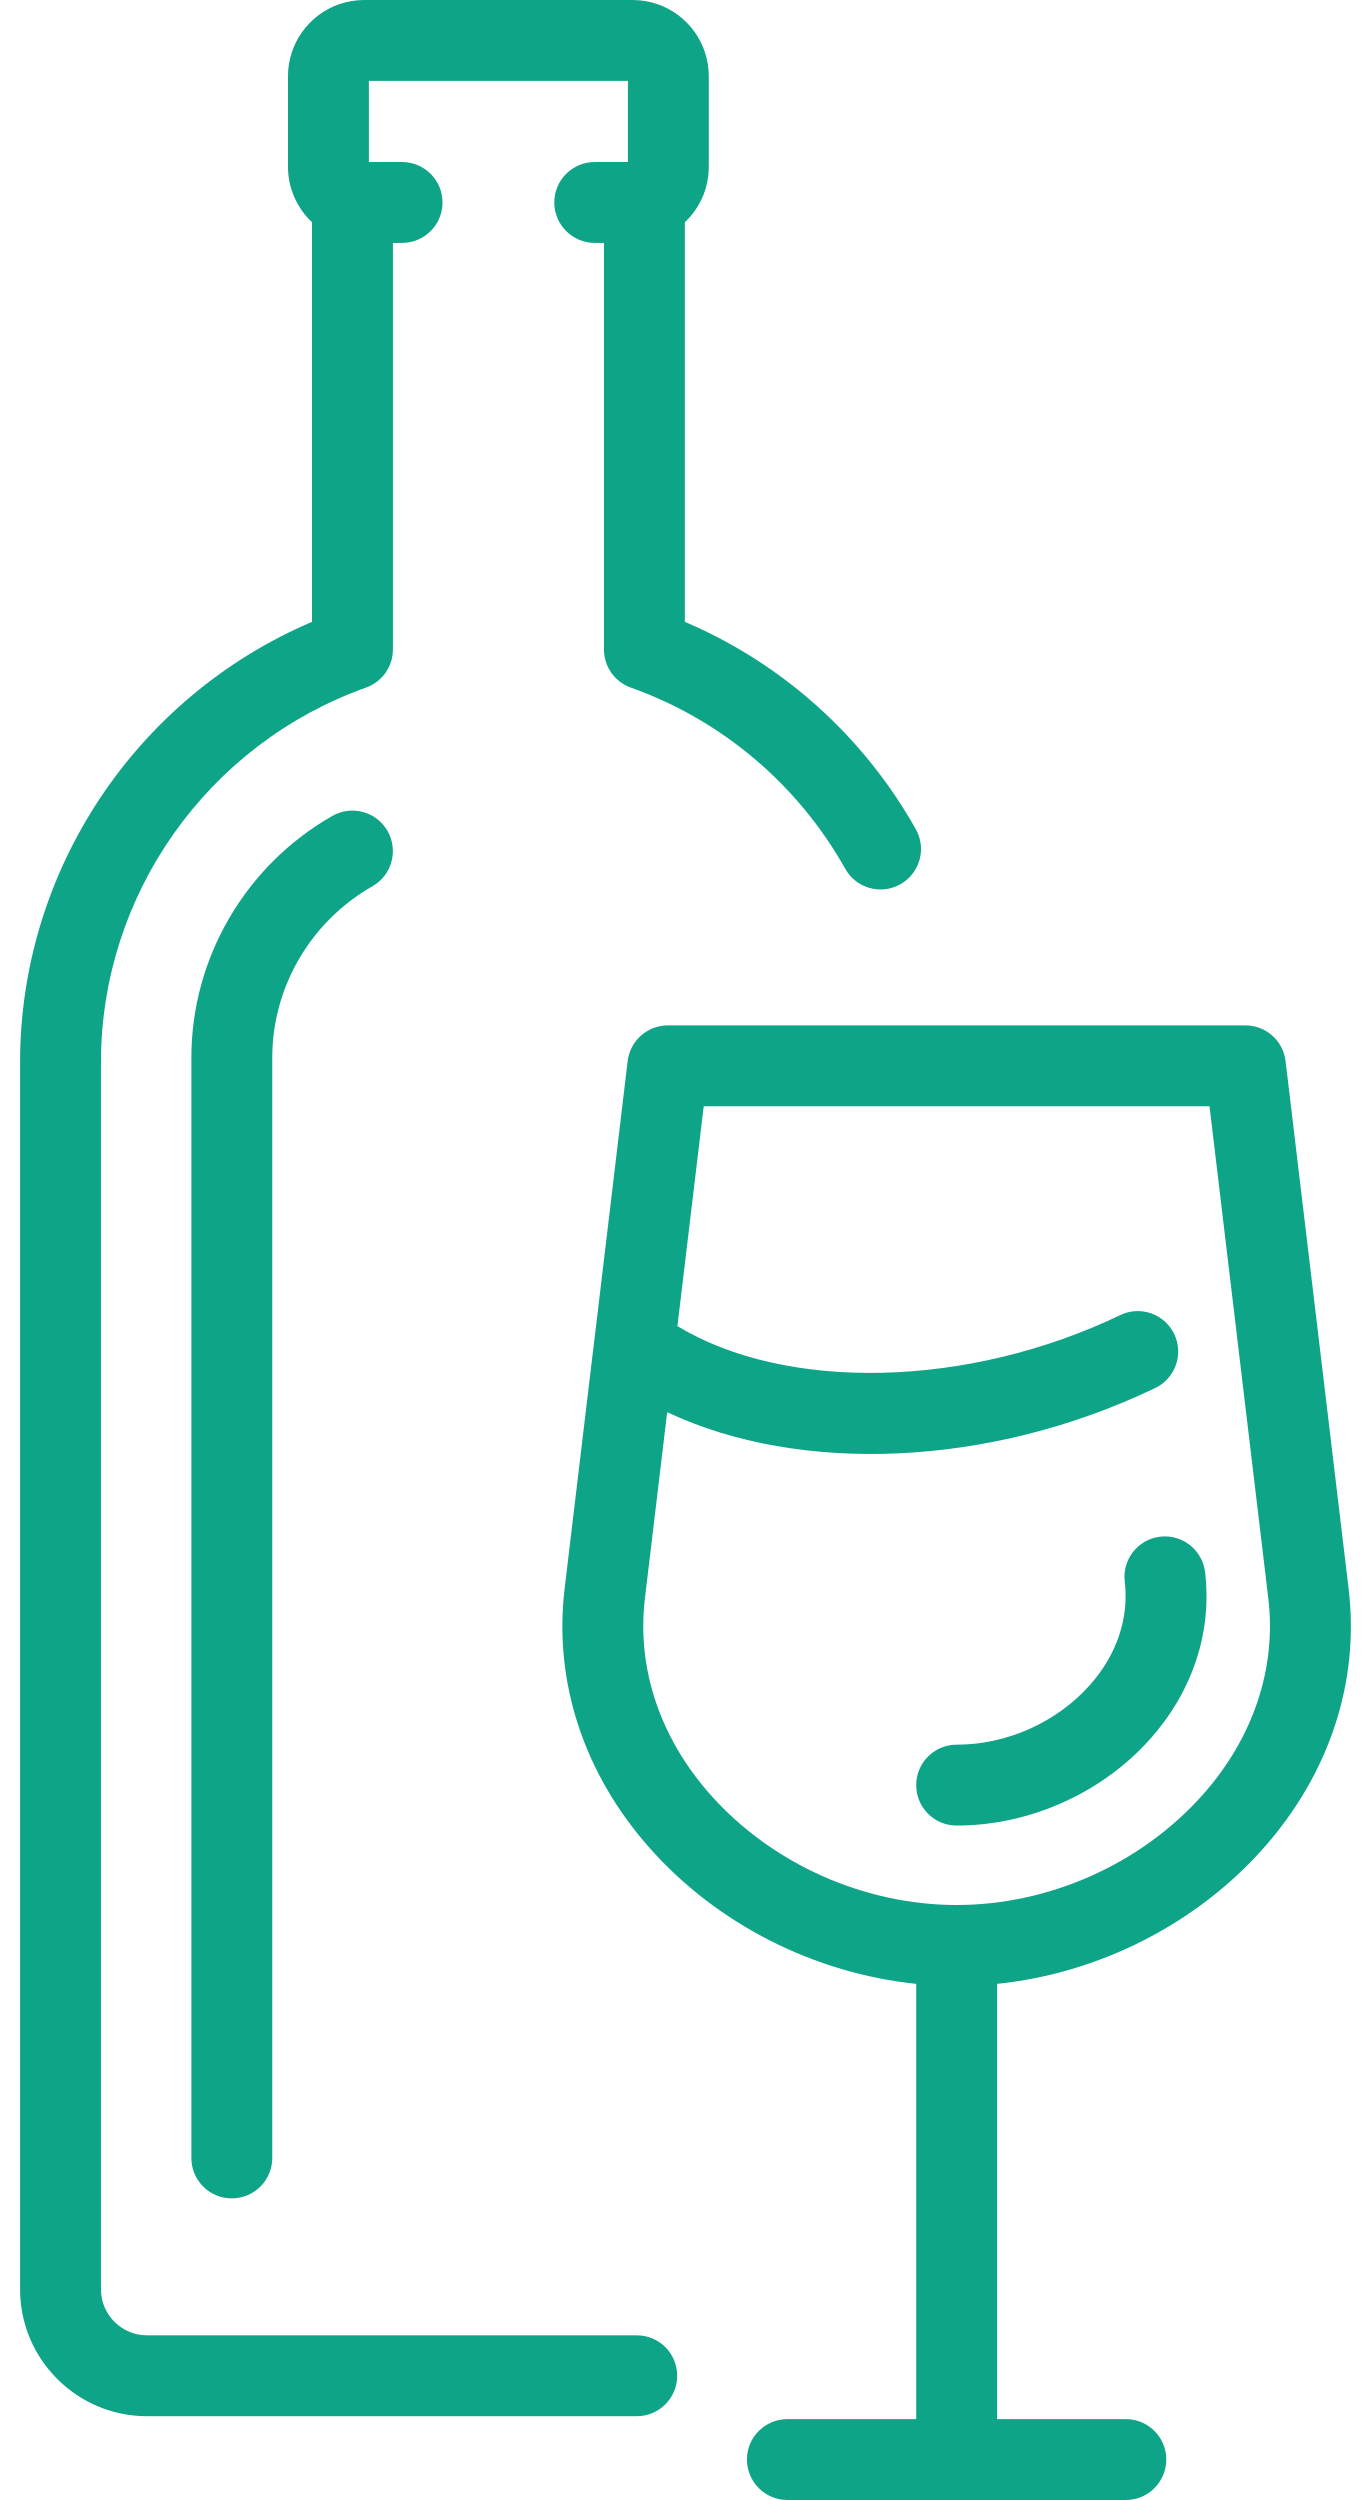
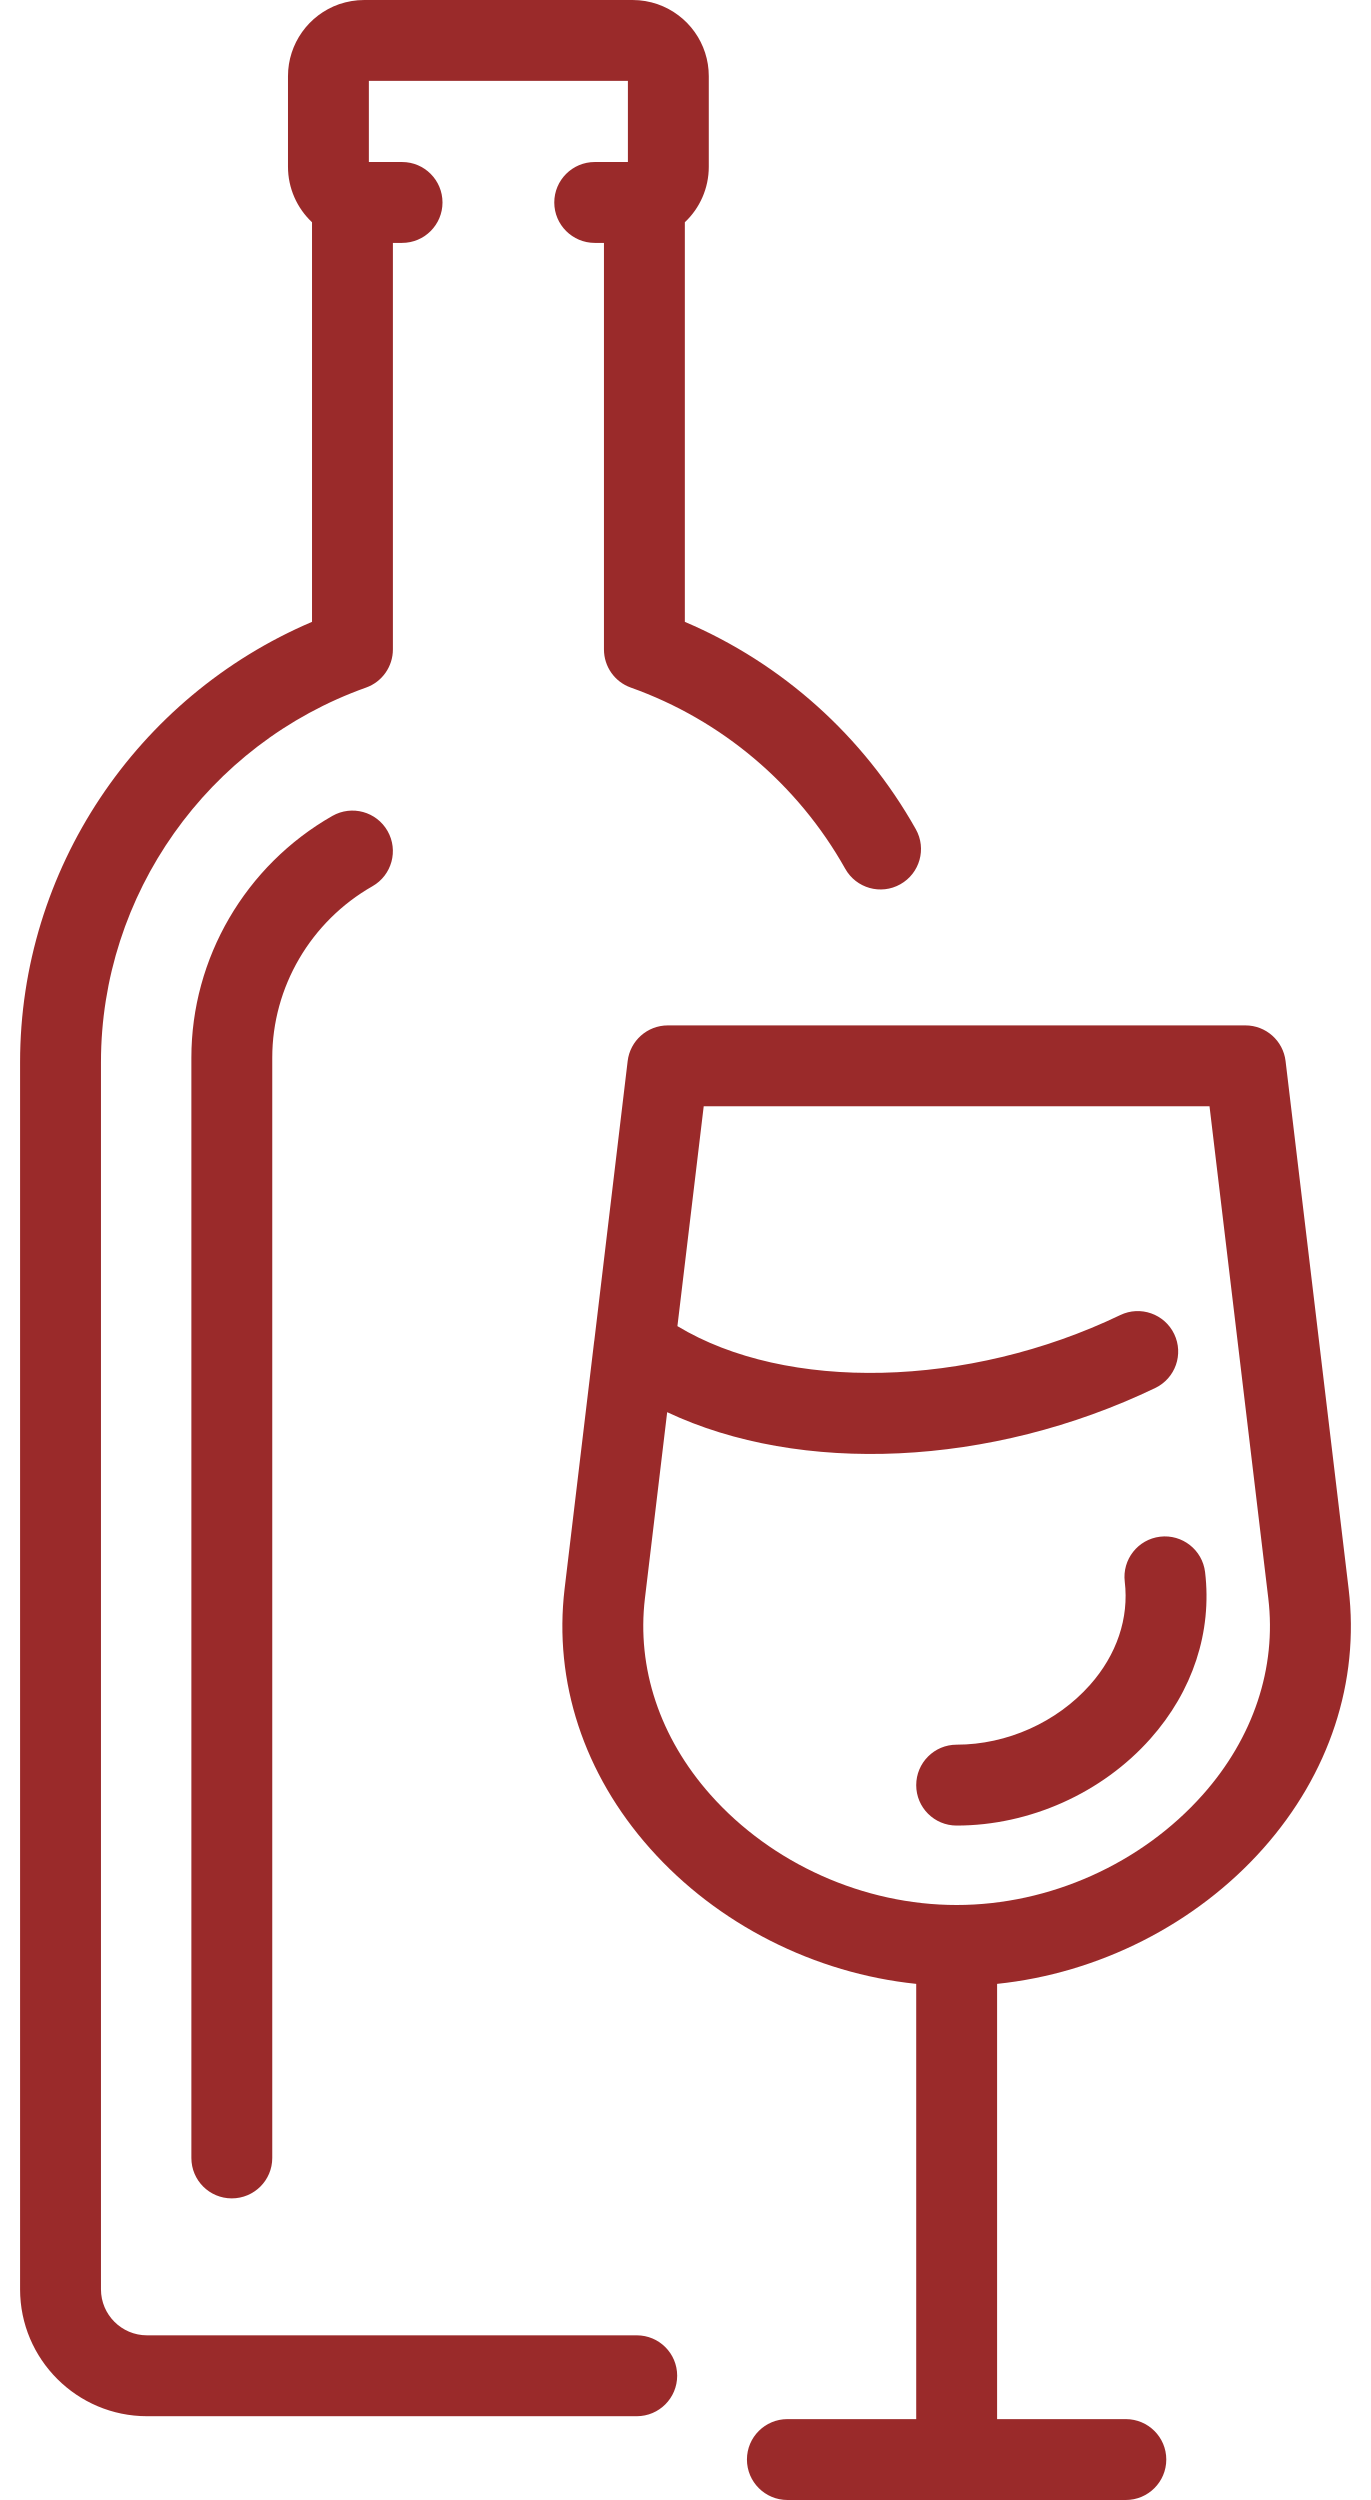
- <svg xmlns="http://www.w3.org/2000/svg" viewBox="0 0 17 31" fill="#0da487">
+ <svg xmlns="http://www.w3.org/2000/svg" viewBox="0 0 17 31" fill="#9A2A2A">
  <path d="M8.397 29.459C8.397 29.736 8.173 29.961 7.896 29.961H1.823C0.955 29.961 0.249 29.255 0.249 28.388V13.171C0.249 10.789 1.69 8.639 3.869 7.711V2.756C3.683 2.581 3.571 2.334 3.571 2.068V0.944C3.571 0.543 3.826 0.185 4.205 0.052C4.306 0.018 4.41 7.62939e-05 4.515 7.62939e-05H7.846C7.951 7.62939e-05 8.055 0.018 8.154 0.052C8.535 0.185 8.789 0.543 8.789 0.944V2.068C8.789 2.334 8.678 2.581 8.492 2.756V7.711C9.699 8.225 10.707 9.128 11.356 10.282C11.492 10.524 11.406 10.829 11.164 10.965C10.923 11.101 10.617 11.015 10.481 10.773C9.893 9.725 8.948 8.927 7.822 8.526C7.622 8.455 7.489 8.266 7.489 8.053V3.012H7.375C7.098 3.012 6.873 2.787 6.873 2.511C6.873 2.234 7.098 2.009 7.375 2.009H7.786V1.003H4.574V2.009H4.986C5.263 2.009 5.487 2.234 5.487 2.511C5.487 2.787 5.263 3.012 4.986 3.012H4.872V8.053C4.872 8.265 4.739 8.455 4.539 8.526C2.573 9.226 1.252 11.093 1.252 13.171V28.388C1.252 28.702 1.508 28.958 1.822 28.958H7.896C8.173 28.958 8.397 29.182 8.397 29.459ZM4.122 10.117C3.043 10.732 2.373 11.881 2.373 13.115V26.759C2.373 27.036 2.597 27.26 2.874 27.26C3.151 27.26 3.376 27.036 3.376 26.759V13.115C3.376 12.241 3.852 11.426 4.619 10.989C4.859 10.852 4.943 10.546 4.806 10.305C4.669 10.064 4.363 9.98 4.122 10.117ZM14.385 19.055C14.11 19.088 13.914 19.338 13.947 19.613C14.001 20.065 13.848 20.519 13.516 20.893C13.104 21.357 12.486 21.634 11.862 21.634C11.585 21.634 11.361 21.859 11.361 22.136C11.361 22.413 11.585 22.637 11.862 22.637C12.768 22.637 13.667 22.234 14.266 21.559C14.791 20.968 15.031 20.235 14.943 19.494C14.91 19.219 14.66 19.022 14.385 19.055ZM15.665 22.92C14.828 23.863 13.621 24.47 12.364 24.6V29.997H13.96C14.237 29.997 14.462 30.221 14.462 30.498C14.462 30.775 14.237 31 13.96 31H11.871C11.868 31 11.865 31 11.862 31C11.859 31 11.857 31 11.854 31H9.764C9.487 31 9.262 30.775 9.262 30.498C9.262 30.221 9.487 29.997 9.764 29.997H11.361V24.6C10.103 24.47 8.896 23.863 8.059 22.919C7.239 21.996 6.864 20.853 7.001 19.701L7.367 16.638C7.368 16.632 7.369 16.625 7.37 16.619L7.783 13.157C7.813 12.905 8.027 12.715 8.281 12.715H15.444C15.697 12.715 15.911 12.905 15.941 13.157L16.723 19.702C16.861 20.853 16.485 21.996 15.665 22.92ZM15.727 19.82L14.998 13.718H8.726L8.4 16.444C9.75 17.26 11.999 17.216 13.891 16.307C14.14 16.187 14.44 16.292 14.56 16.542C14.68 16.792 14.575 17.091 14.325 17.211C12.28 18.194 9.92 18.288 8.273 17.511L7.997 19.82C7.894 20.683 8.182 21.547 8.809 22.254C9.57 23.111 10.711 23.622 11.862 23.622C13.013 23.622 14.154 23.111 14.915 22.254C15.542 21.548 15.83 20.683 15.727 19.82Z" />
</svg>
